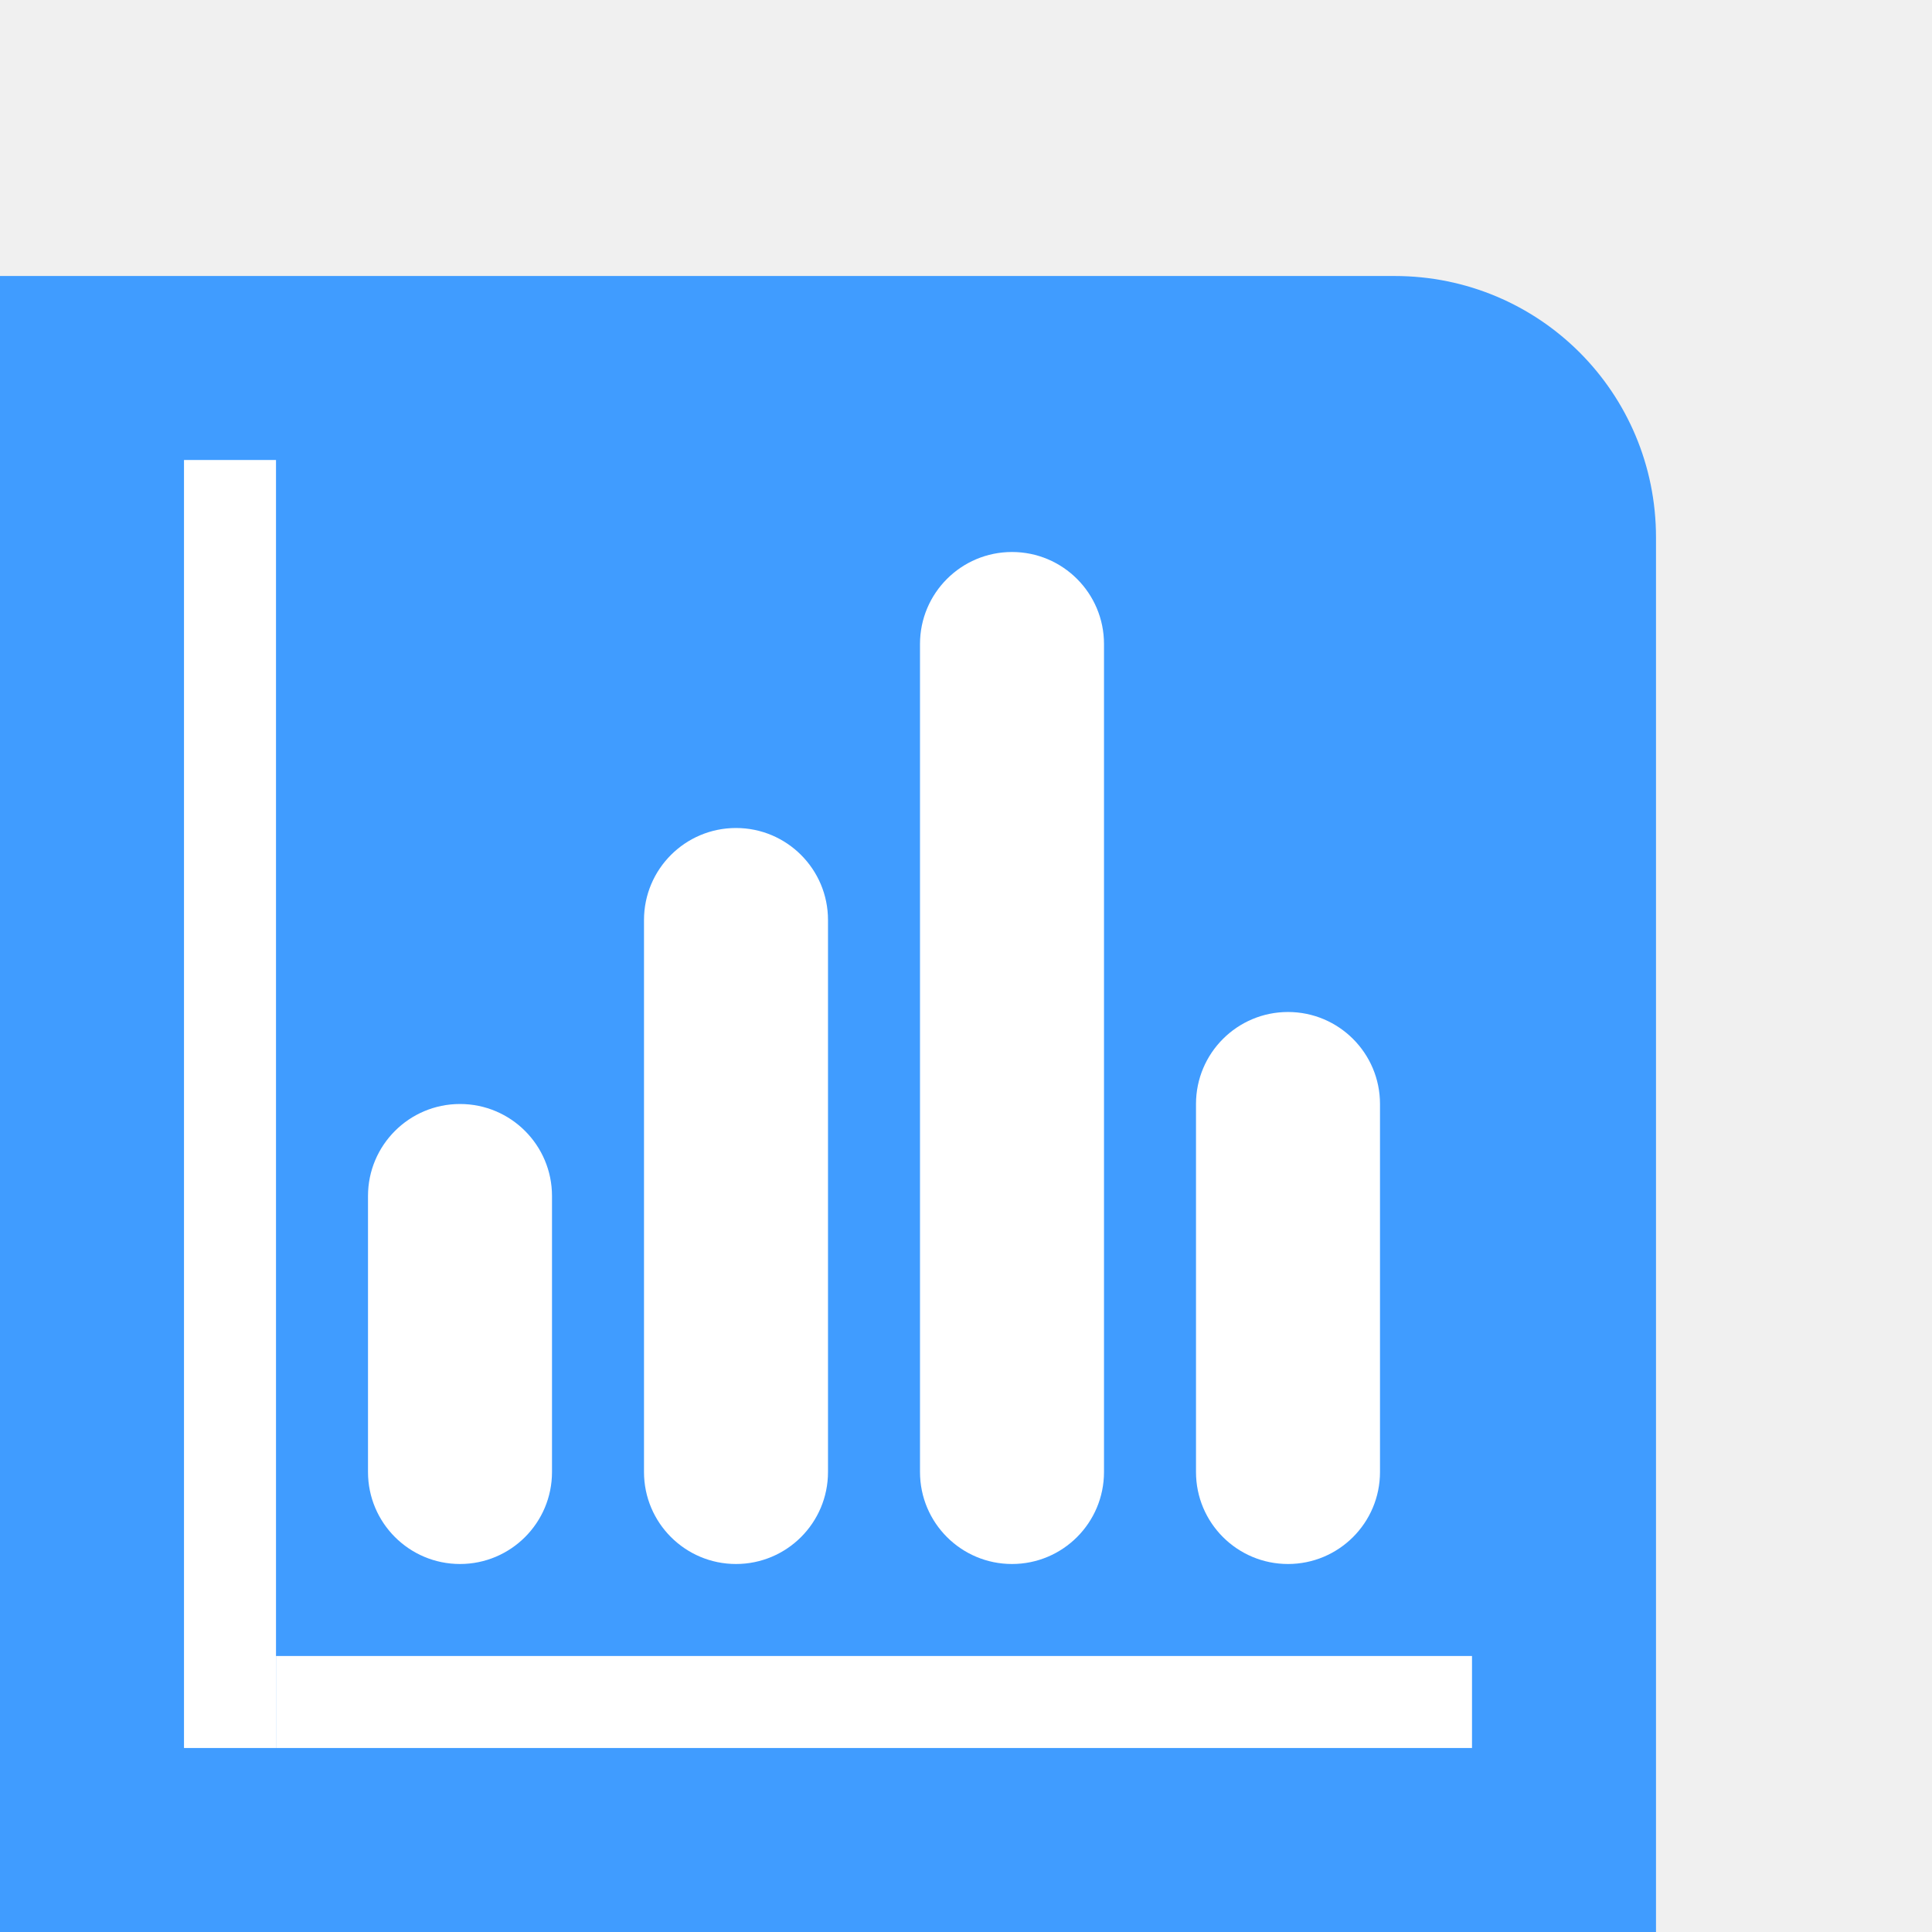
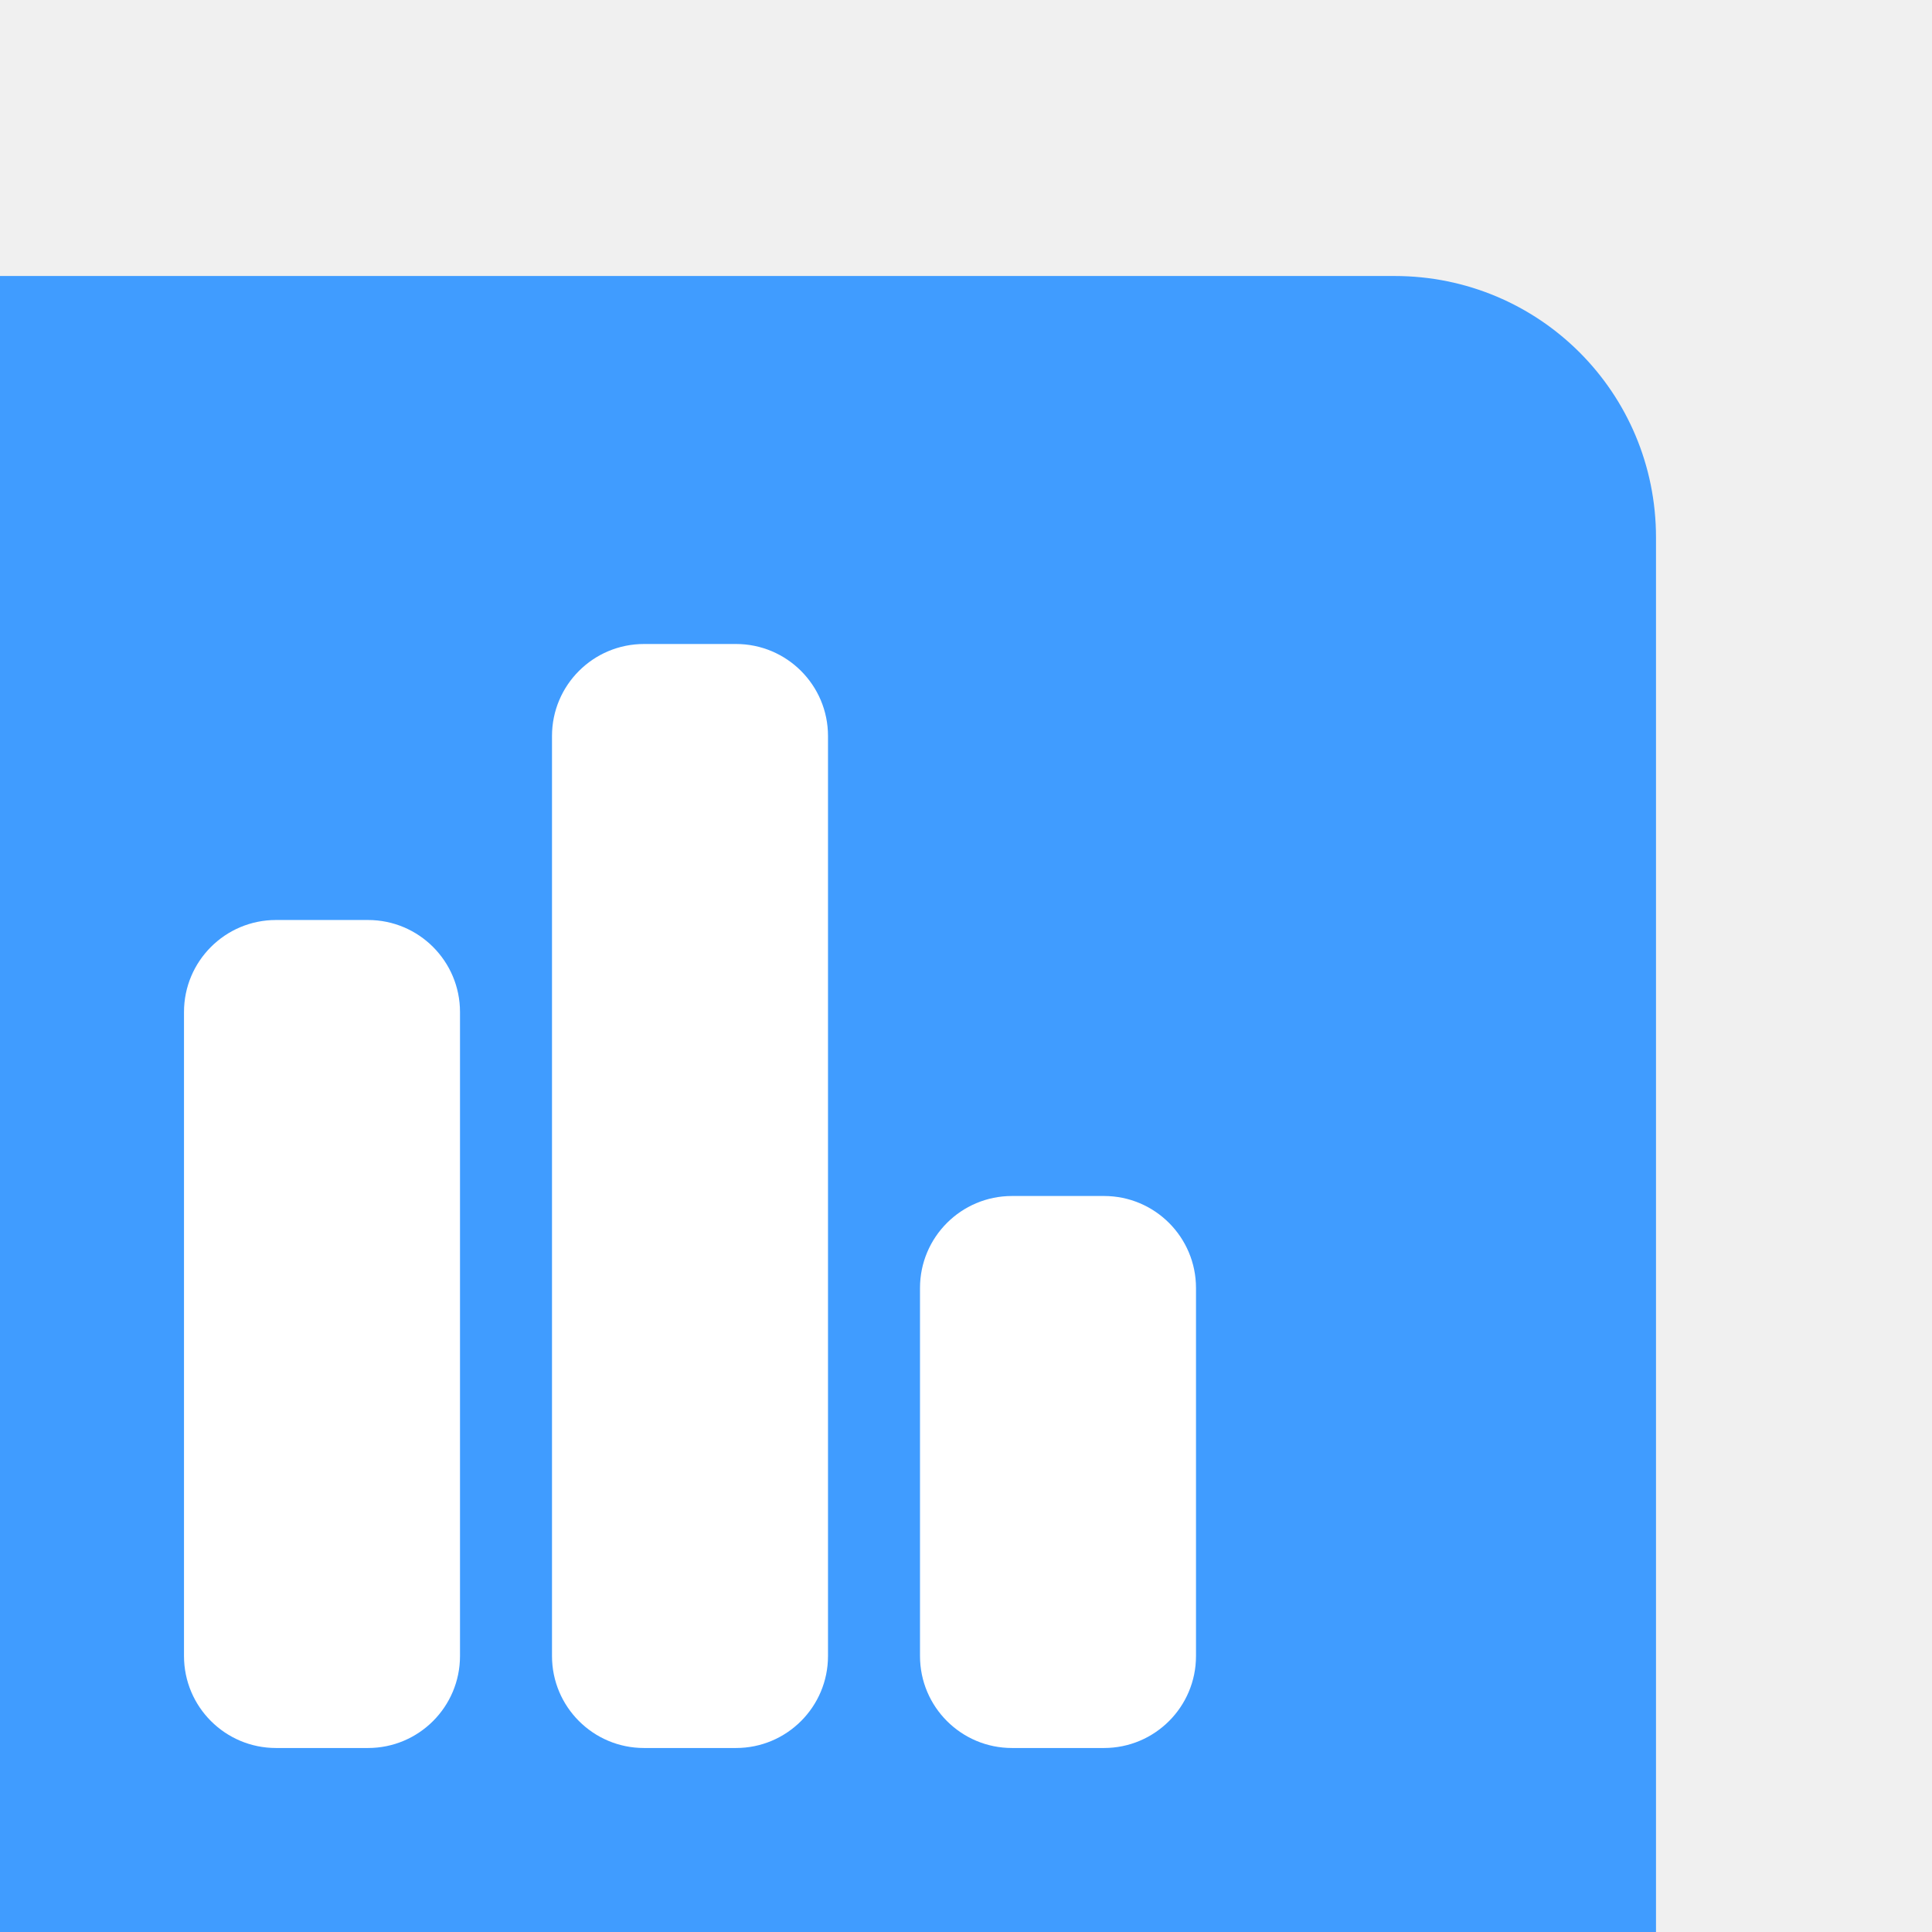
<svg xmlns="http://www.w3.org/2000/svg" height="21" viewBox="0 0 21 21" width="21">
  <path d="m0 3v2.842 12.316 2.842h15.158 2.842v-2.842-12.316c0-1.575-1.268-2.842-2.842-2.842h-11.842z" fill="#409cff" />
  <g fill="#fff">
-     <path d="m2 5h1v14h-1z" />
-     <path d="m3 18h13v1h-13z" />
-     <rect height="5" ry="1" width="2" x="4" y="12" />
-     <rect height="11" ry="1" width="2" x="10" y="6" />
-     <rect height="8" ry="1" width="2" x="7" y="9" />
-     <rect height="6" ry="1" width="2" x="13" y="11" />
+     <rect height="12" ry="1" width="3" x="6" y="7" />
+     <rect height="9" ry="1" width="3" x="2" y="10" />
+     <rect height="6" ry="1" width="3" x="10" y="13" />
  </g>
</svg>
